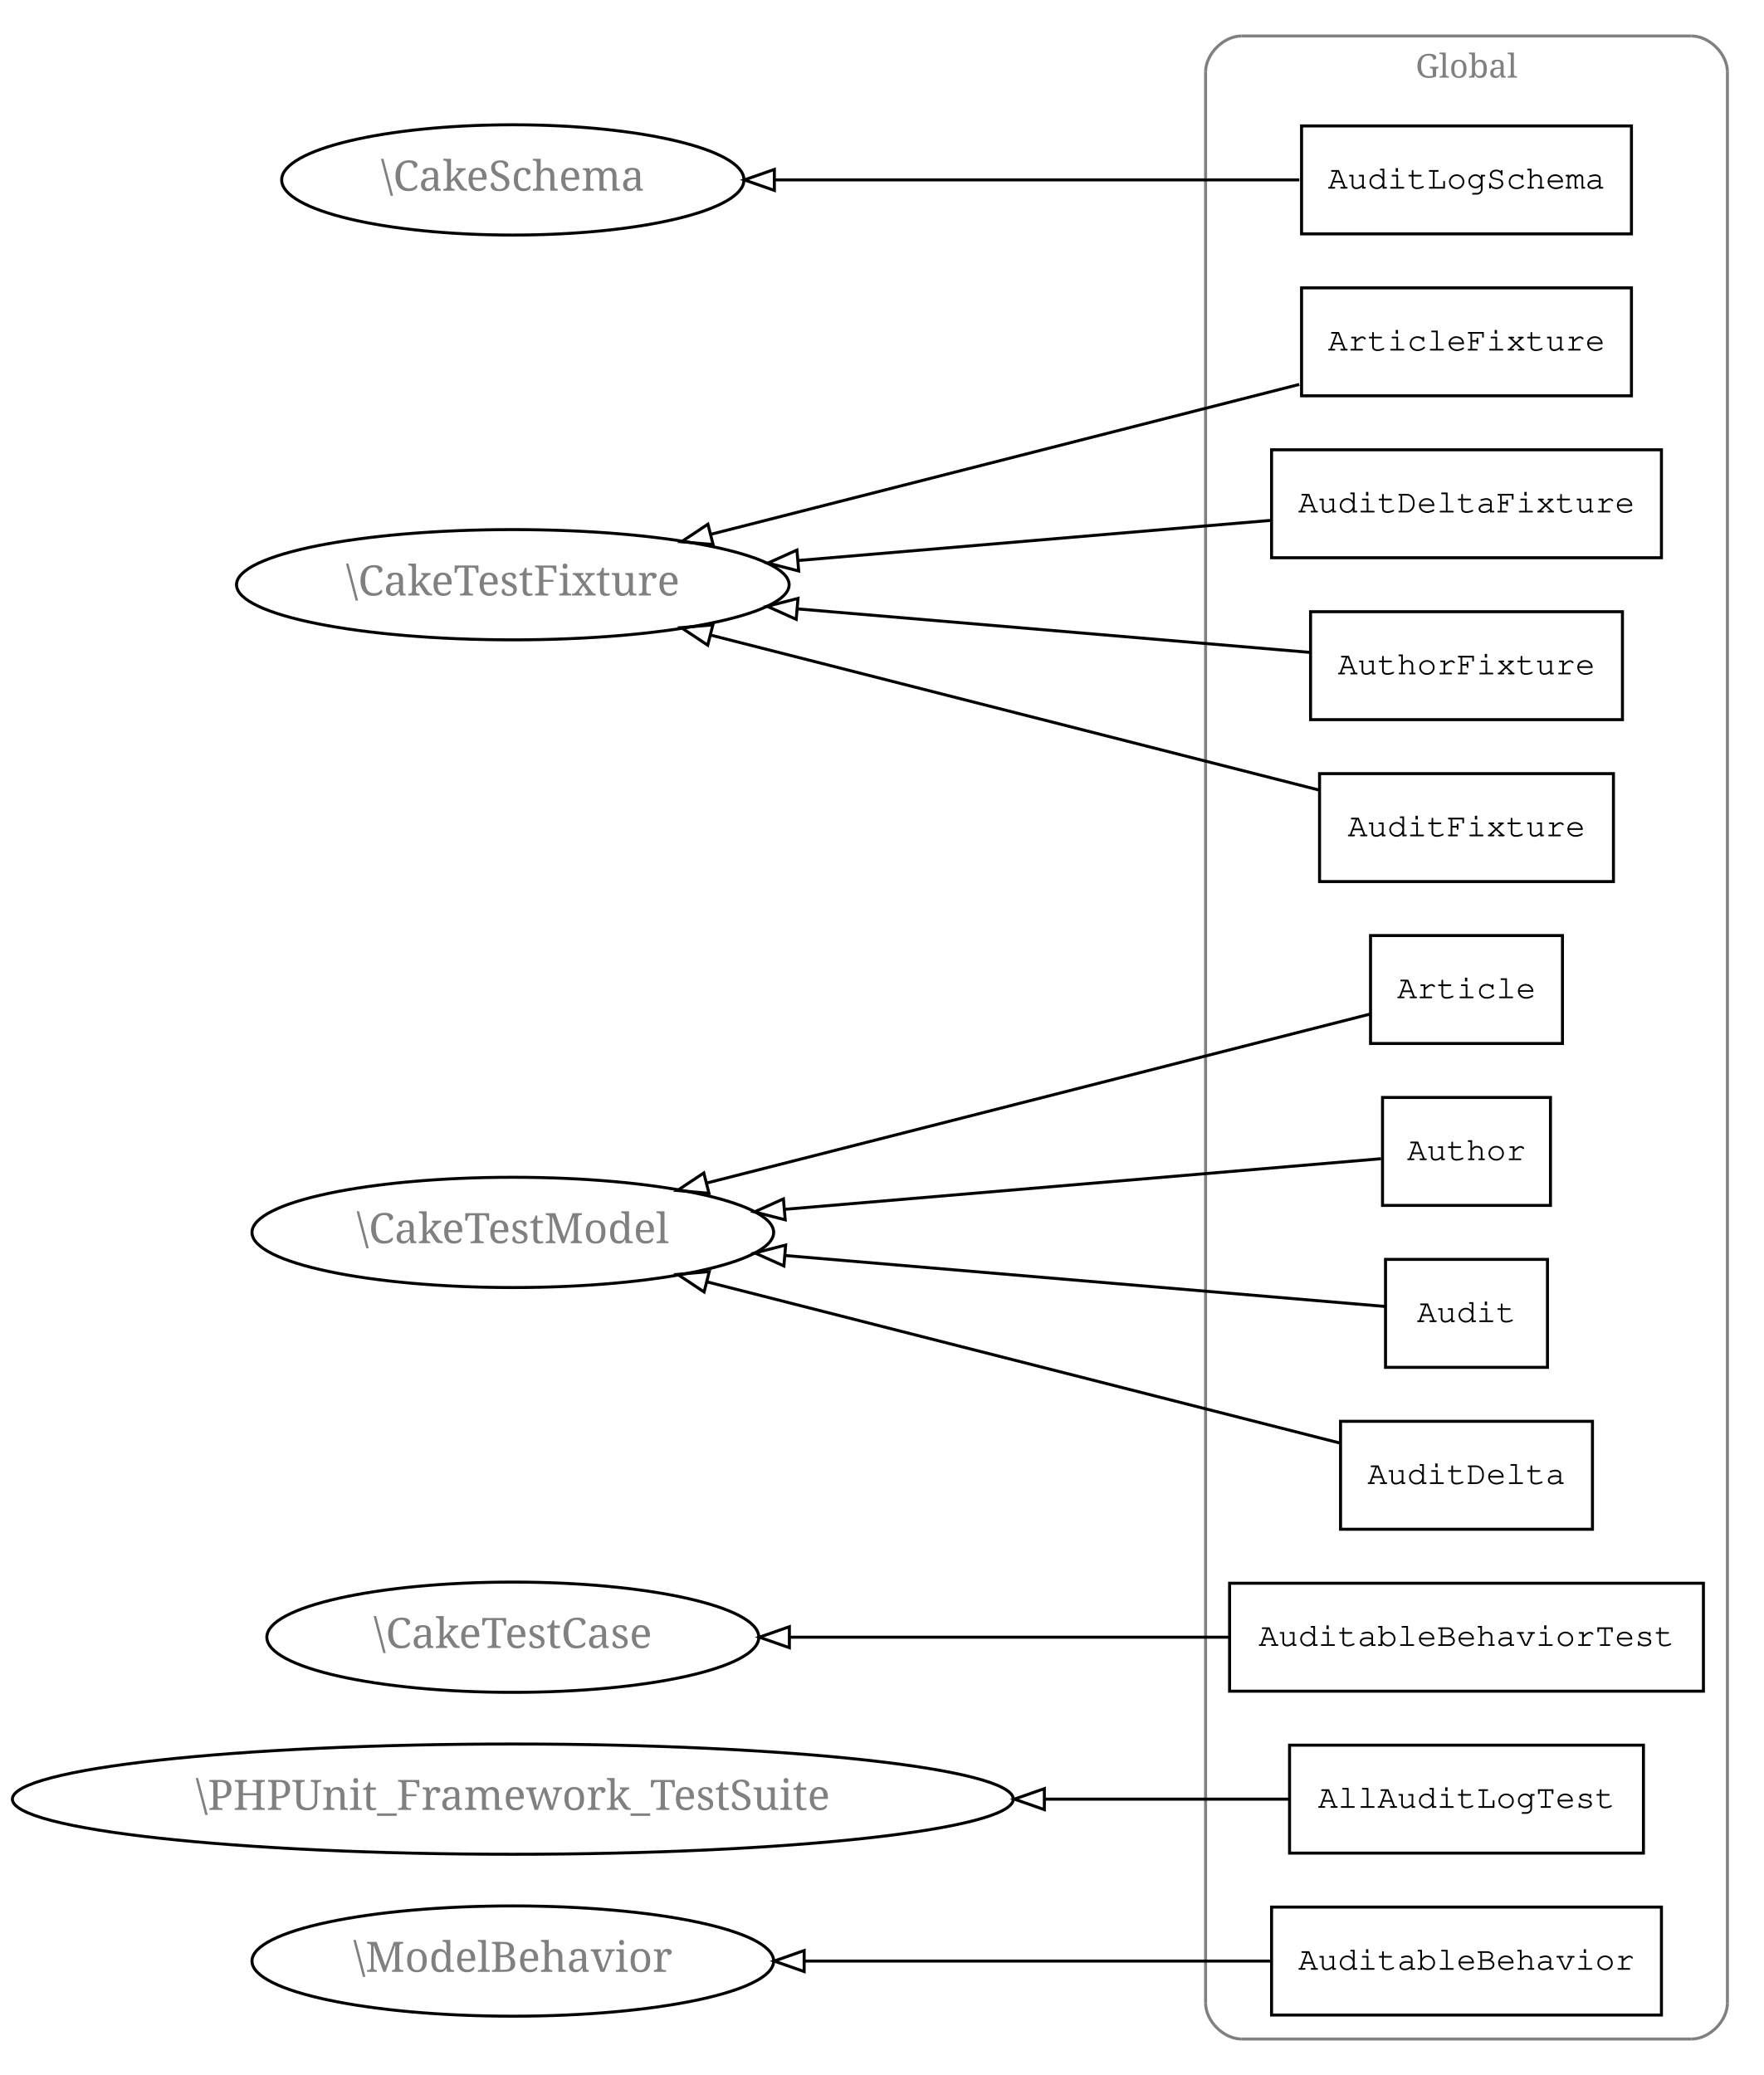
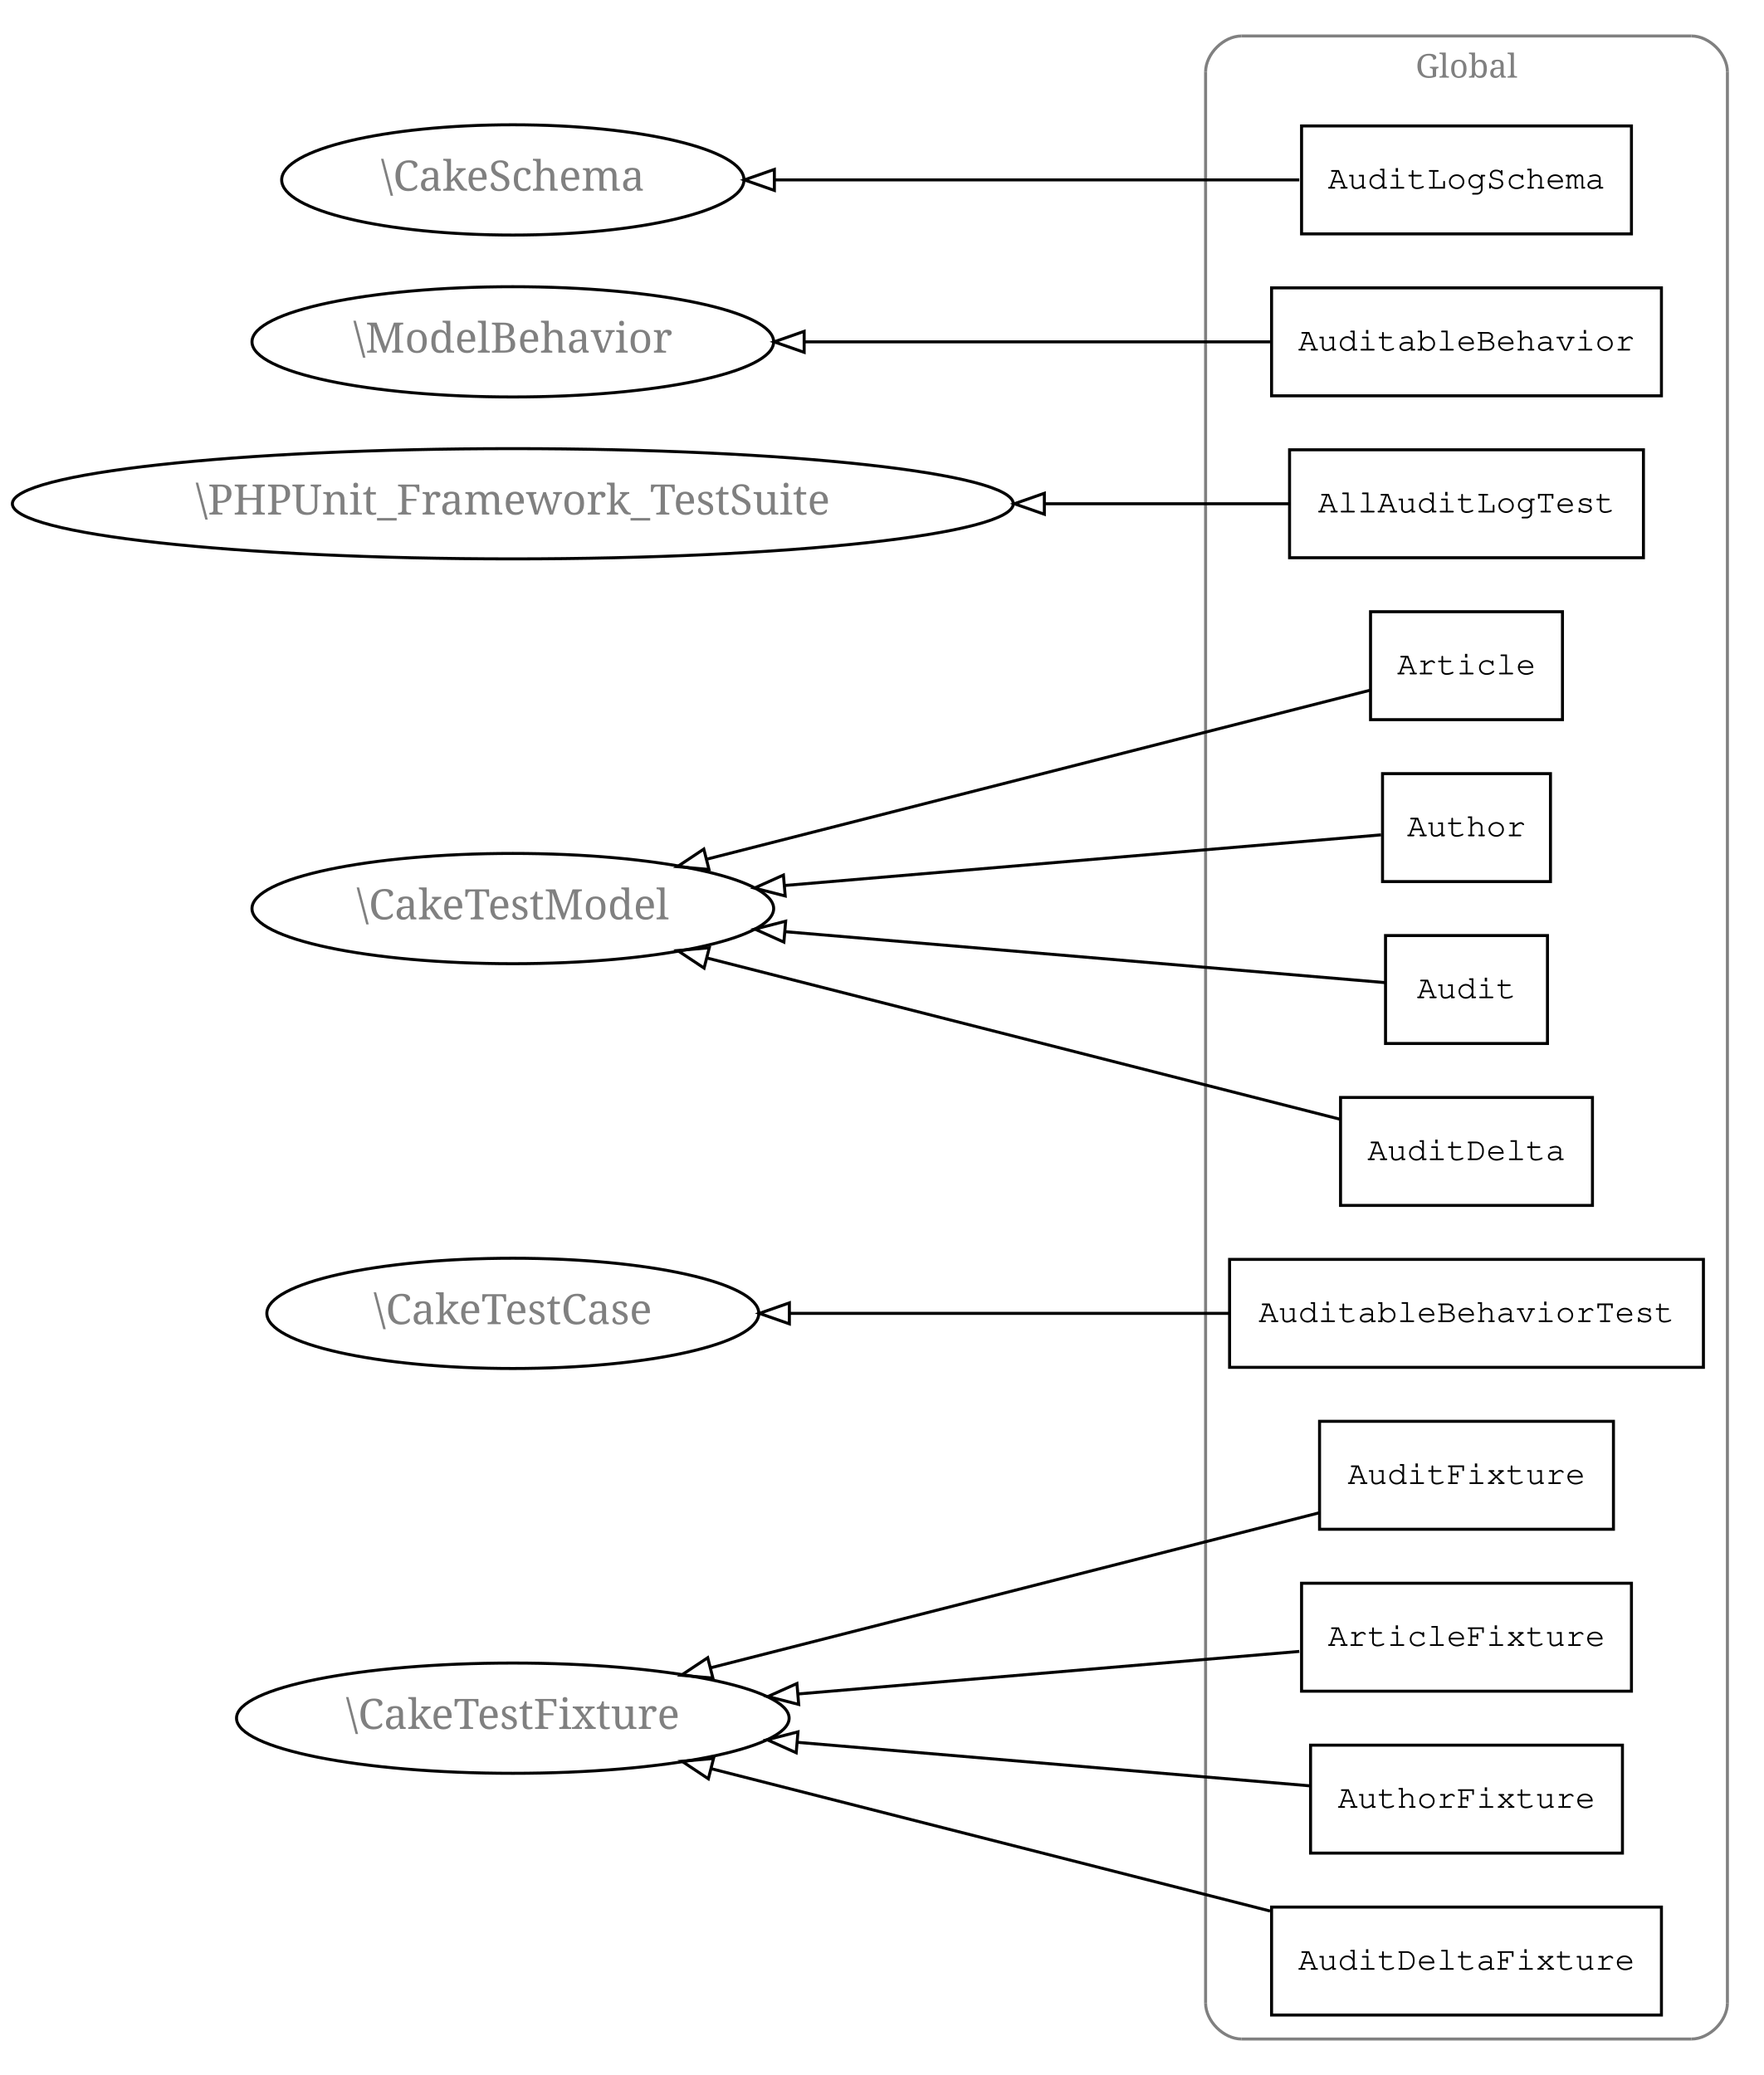
<svg xmlns="http://www.w3.org/2000/svg" width="588pt" height="692pt" viewBox="0.00 0.00 588.00 692.00">
  <g id="graph1" class="graph" transform="scale(1 1) rotate(0) translate(4 688)">
    <polygon fill="white" stroke="white" points="-4,5 -4,-688 585,-688 585,5 -4,5" />
    <g id="graph2" class="cluster">
      <polyline fill="none" stroke="gray" points="410,-8 560,-8 " />
      <path fill="none" stroke="gray" d="M560,-8C566,-8 572,-14 572,-20" />
      <polyline fill="none" stroke="gray" points="572,-20 572,-664 " />
      <path fill="none" stroke="gray" d="M572,-664C572,-670 566,-676 560,-676" />
      <polyline fill="none" stroke="gray" points="560,-676 410,-676 " />
      <path fill="none" stroke="gray" d="M410,-676C404,-676 398,-670 398,-664" />
      <polyline fill="none" stroke="gray" points="398,-664 398,-20 " />
      <path fill="none" stroke="gray" d="M398,-20C398,-14 404,-8 410,-8" />
      <text text-anchor="middle" x="485" y="-662.1" font-family="Times Roman,serif" font-size="11.00" fill="gray">Global</text>
    </g>
    <g id="node2" class="node">
      <polygon fill="none" stroke="black" points="540,-646 430,-646 430,-610 540,-610 540,-646" />
      <text text-anchor="middle" x="485" y="-625.1" font-family="Courier,monospace" font-size="11.00">AuditLogSchema</text>
    </g>
    <g id="node15" class="node">
      <ellipse fill="none" stroke="black" cx="167" cy="-628" rx="77.075" ry="18.385" />
      <text text-anchor="middle" x="167" y="-624.4" font-family="Times Roman,serif" font-size="14.00" fill="gray">\CakeSchema</text>
    </g>
    <g id="edge3" class="edge">
      <path fill="none" stroke="black" d="M429.245,-628C380.95,-628 310.266,-628 254.448,-628" />
      <polygon fill="none" stroke="black" points="254.207,-624.5 244.207,-628 254.207,-631.5 254.207,-624.5" />
    </g>
    <g id="node3" class="node">
-       <polygon fill="none" stroke="black" points="540,-592 430,-592 430,-556 540,-556 540,-592" />
-       <text text-anchor="middle" x="485" y="-571.1" font-family="Courier,monospace" font-size="11.00">ArticleFixture</text>
+       <polygon fill="none" stroke="black" points="550,-592 420,-592 420,-556 550,-556 550,-592" />
+       <text text-anchor="middle" x="485" y="-571.1" font-family="Courier,monospace" font-size="11.00">AuditableBehavior</text>
    </g>
    <g id="node17" class="node">
-       <ellipse fill="none" stroke="black" cx="167" cy="-493" rx="92.13" ry="18.385" />
-       <text text-anchor="middle" x="167" y="-489.4" font-family="Times Roman,serif" font-size="14.00" fill="gray">\CakeTestFixture</text>
+       <ellipse fill="none" stroke="black" cx="167" cy="-574" rx="86.974" ry="18.385" />
+       <text text-anchor="middle" x="167" y="-570.4" font-family="Times Roman,serif" font-size="14.00" fill="gray">\ModelBehavior</text>
    </g>
    <g id="edge5" class="edge">
-       <path fill="none" stroke="black" d="M429.245,-559.798C374.519,-545.859 291.046,-524.597 233.029,-509.819" />
-       <polygon fill="none" stroke="black" points="233.781,-506.399 223.226,-507.322 232.053,-513.182 233.781,-506.399" />
+       <path fill="none" stroke="black" d="M419.496,-574C374.76,-574 314.709,-574 264.394,-574" />
+       <polygon fill="none" stroke="black" points="264.142,-570.5 254.142,-574 264.142,-577.5 264.142,-570.5" />
    </g>
    <g id="node4" class="node">
-       <polygon fill="none" stroke="black" points="550,-538 420,-538 420,-502 550,-502 550,-538" />
-       <text text-anchor="middle" x="485" y="-517.1" font-family="Courier,monospace" font-size="11.00">AuditDeltaFixture</text>
+       <polygon fill="none" stroke="black" points="544,-538 426,-538 426,-502 544,-502 544,-538" />
+       <text text-anchor="middle" x="485" y="-517.1" font-family="Courier,monospace" font-size="11.00">AllAuditLogTest</text>
+     </g>
+     <g id="node19" class="node">
+       <ellipse fill="none" stroke="black" cx="167" cy="-520" rx="166.877" ry="18.385" />
+       <text text-anchor="middle" x="167" y="-516.4" font-family="Times Roman,serif" font-size="14.00" fill="gray">\PHPUnit_Framework_TestSuite</text>
    </g>
    <g id="edge7" class="edge">
-       <path fill="none" stroke="black" d="M419.496,-514.438C374.07,-510.581 312.853,-505.384 262.073,-501.072" />
-       <polygon fill="none" stroke="black" points="262.325,-497.581 252.064,-500.222 261.732,-504.556 262.325,-497.581" />
+       <path fill="none" stroke="black" d="M425.932,-520C402.291,-520 373.693,-520 344.249,-520" />
+       <polygon fill="none" stroke="black" points="344.237,-516.5 334.237,-520 344.237,-523.5 344.237,-516.5" />
    </g>
    <g id="node5" class="node">
-       <polygon fill="none" stroke="black" points="537,-484 433,-484 433,-448 537,-448 537,-484" />
-       <text text-anchor="middle" x="485" y="-463.1" font-family="Courier,monospace" font-size="11.00">AuthorFixture</text>
+       <polygon fill="none" stroke="black" points="517,-484 453,-484 453,-448 517,-448 517,-484" />
+       <text text-anchor="middle" x="485" y="-463.1" font-family="Courier,monospace" font-size="11.00">Article</text>
+     </g>
+     <g id="node21" class="node">
+       <ellipse fill="none" stroke="black" cx="167" cy="-385" rx="86.974" ry="18.385" />
+       <text text-anchor="middle" x="167" y="-381.4" font-family="Times Roman,serif" font-size="14.00" fill="gray">\CakeTestModel</text>
    </g>
    <g id="edge9" class="edge">
-       <path fill="none" stroke="black" d="M432.845,-470.428C386.648,-474.351 318.054,-480.175 262.114,-484.924" />
-       <polygon fill="none" stroke="black" points="261.492,-481.464 251.824,-485.798 262.085,-488.439 261.492,-481.464" />
+       <path fill="none" stroke="black" d="M452.758,-457.788C401.168,-444.647 299.054,-418.636 231.908,-401.533" />
+       <polygon fill="none" stroke="black" points="232.409,-398.049 221.855,-398.972 230.682,-404.833 232.409,-398.049" />
    </g>
    <g id="node6" class="node">
-       <polygon fill="none" stroke="black" points="534,-430 436,-430 436,-394 534,-394 534,-430" />
-       <text text-anchor="middle" x="485" y="-409.1" font-family="Courier,monospace" font-size="11.00">AuditFixture</text>
+       <polygon fill="none" stroke="black" points="513,-430 457,-430 457,-394 513,-394 513,-430" />
+       <text text-anchor="middle" x="485" y="-409.1" font-family="Courier,monospace" font-size="11.00">Author</text>
    </g>
    <g id="edge11" class="edge">
-       <path fill="none" stroke="black" d="M435.661,-424.567C381.21,-438.437 293.304,-460.828 232.969,-476.197" />
-       <polygon fill="none" stroke="black" points="231.986,-472.835 223.159,-478.695 233.713,-479.619 231.986,-472.835" />
+       <path fill="none" stroke="black" d="M456.5,-409.58C412.201,-405.819 324.935,-398.41 257.743,-392.705" />
+       <polygon fill="none" stroke="black" points="257.823,-389.199 247.562,-391.84 257.23,-396.174 257.823,-389.199" />
    </g>
    <g id="node7" class="node">
-       <polygon fill="none" stroke="black" points="517,-376 453,-376 453,-340 517,-340 517,-376" />
-       <text text-anchor="middle" x="485" y="-355.1" font-family="Courier,monospace" font-size="11.00">Article</text>
-     </g>
-     <g id="node22" class="node">
-       <ellipse fill="none" stroke="black" cx="167" cy="-277" rx="86.974" ry="18.385" />
-       <text text-anchor="middle" x="167" y="-273.4" font-family="Times Roman,serif" font-size="14.00" fill="gray">\CakeTestModel</text>
+       <polygon fill="none" stroke="black" points="512,-376 458,-376 458,-340 512,-340 512,-376" />
+       <text text-anchor="middle" x="485" y="-355.1" font-family="Courier,monospace" font-size="11.00">Audit</text>
    </g>
    <g id="edge13" class="edge">
-       <path fill="none" stroke="black" d="M452.758,-349.788C401.168,-336.647 299.054,-310.636 231.908,-293.533" />
-       <polygon fill="none" stroke="black" points="232.409,-290.049 221.855,-290.972 230.682,-296.833 232.409,-290.049" />
+       <path fill="none" stroke="black" d="M457.887,-360.302C414.1,-364.02 325.866,-371.511 257.999,-377.274" />
+       <polygon fill="none" stroke="black" points="257.385,-373.813 247.717,-378.147 257.977,-380.788 257.385,-373.813" />
    </g>
    <g id="node8" class="node">
-       <polygon fill="none" stroke="black" points="513,-322 457,-322 457,-286 513,-286 513,-322" />
-       <text text-anchor="middle" x="485" y="-301.1" font-family="Courier,monospace" font-size="11.00">Author</text>
+       <polygon fill="none" stroke="black" points="527,-322 443,-322 443,-286 527,-286 527,-322" />
+       <text text-anchor="middle" x="485" y="-301.1" font-family="Courier,monospace" font-size="11.00">AuditDelta</text>
    </g>
    <g id="edge15" class="edge">
-       <path fill="none" stroke="black" d="M456.5,-301.58C412.201,-297.819 324.935,-290.41 257.743,-284.705" />
-       <polygon fill="none" stroke="black" points="257.823,-281.199 247.562,-283.84 257.23,-288.174 257.823,-281.199" />
+       <path fill="none" stroke="black" d="M442.772,-314.756C388.807,-328.502 294.847,-352.435 231.796,-368.495" />
+       <polygon fill="none" stroke="black" points="230.779,-365.143 221.953,-371.003 232.507,-371.926 230.779,-365.143" />
    </g>
    <g id="node9" class="node">
-       <polygon fill="none" stroke="black" points="512,-268 458,-268 458,-232 512,-232 512,-268" />
-       <text text-anchor="middle" x="485" y="-247.1" font-family="Courier,monospace" font-size="11.00">Audit</text>
+       <polygon fill="none" stroke="black" points="564,-268 406,-268 406,-232 564,-232 564,-268" />
+       <text text-anchor="middle" x="485" y="-247.1" font-family="Courier,monospace" font-size="11.00">AuditableBehaviorTest</text>
+     </g>
+     <g id="node26" class="node">
+       <ellipse fill="none" stroke="black" cx="167" cy="-250" rx="82.024" ry="18.385" />
+       <text text-anchor="middle" x="167" y="-246.4" font-family="Times Roman,serif" font-size="14.00" fill="gray">\CakeTestCase</text>
    </g>
    <g id="edge17" class="edge">
-       <path fill="none" stroke="black" d="M457.887,-252.302C414.1,-256.02 325.866,-263.511 257.999,-269.274" />
-       <polygon fill="none" stroke="black" points="257.385,-265.813 247.717,-270.147 257.977,-272.788 257.385,-265.813" />
+       <path fill="none" stroke="black" d="M405.985,-250C361.514,-250 305.756,-250 259.285,-250" />
+       <polygon fill="none" stroke="black" points="259.214,-246.5 249.214,-250 259.214,-253.5 259.214,-246.5" />
    </g>
    <g id="node10" class="node">
-       <polygon fill="none" stroke="black" points="527,-214 443,-214 443,-178 527,-178 527,-214" />
-       <text text-anchor="middle" x="485" y="-193.1" font-family="Courier,monospace" font-size="11.00">AuditDelta</text>
+       <polygon fill="none" stroke="black" points="534,-214 436,-214 436,-178 534,-178 534,-214" />
+       <text text-anchor="middle" x="485" y="-193.1" font-family="Courier,monospace" font-size="11.00">AuditFixture</text>
+     </g>
+     <g id="node28" class="node">
+       <ellipse fill="none" stroke="black" cx="167" cy="-115" rx="92.13" ry="18.385" />
+       <text text-anchor="middle" x="167" y="-111.4" font-family="Times Roman,serif" font-size="14.00" fill="gray">\CakeTestFixture</text>
    </g>
    <g id="edge19" class="edge">
-       <path fill="none" stroke="black" d="M442.772,-206.756C388.807,-220.502 294.847,-244.435 231.796,-260.495" />
-       <polygon fill="none" stroke="black" points="230.779,-257.143 221.953,-263.003 232.507,-263.926 230.779,-257.143" />
+       <path fill="none" stroke="black" d="M435.661,-183.433C381.21,-169.563 293.304,-147.172 232.969,-131.803" />
+       <polygon fill="none" stroke="black" points="233.713,-128.381 223.159,-129.305 231.986,-135.165 233.713,-128.381" />
    </g>
    <g id="node11" class="node">
-       <polygon fill="none" stroke="black" points="564,-160 406,-160 406,-124 564,-124 564,-160" />
-       <text text-anchor="middle" x="485" y="-139.1" font-family="Courier,monospace" font-size="11.00">AuditableBehaviorTest</text>
-     </g>
-     <g id="node27" class="node">
-       <ellipse fill="none" stroke="black" cx="167" cy="-142" rx="82.024" ry="18.385" />
-       <text text-anchor="middle" x="167" y="-138.4" font-family="Times Roman,serif" font-size="14.00" fill="gray">\CakeTestCase</text>
+       <polygon fill="none" stroke="black" points="540,-160 430,-160 430,-124 540,-124 540,-160" />
+       <text text-anchor="middle" x="485" y="-139.1" font-family="Courier,monospace" font-size="11.00">ArticleFixture</text>
    </g>
    <g id="edge21" class="edge">
-       <path fill="none" stroke="black" d="M405.985,-142C361.514,-142 305.756,-142 259.285,-142" />
-       <polygon fill="none" stroke="black" points="259.214,-138.5 249.214,-142 259.214,-145.5 259.214,-138.5" />
+       <path fill="none" stroke="black" d="M429.245,-137.266C383.13,-133.351 316.602,-127.702 262.094,-123.074" />
+       <polygon fill="none" stroke="black" points="262.324,-119.581 252.064,-122.222 261.732,-126.556 262.324,-119.581" />
    </g>
    <g id="node12" class="node">
-       <polygon fill="none" stroke="black" points="544,-106 426,-106 426,-70 544,-70 544,-106" />
-       <text text-anchor="middle" x="485" y="-85.1" font-family="Courier,monospace" font-size="11.00">AllAuditLogTest</text>
-     </g>
-     <g id="node29" class="node">
-       <ellipse fill="none" stroke="black" cx="167" cy="-88" rx="166.877" ry="18.385" />
-       <text text-anchor="middle" x="167" y="-84.4" font-family="Times Roman,serif" font-size="14.00" fill="gray">\PHPUnit_Framework_TestSuite</text>
+       <polygon fill="none" stroke="black" points="537,-106 433,-106 433,-70 537,-70 537,-106" />
+       <text text-anchor="middle" x="485" y="-85.1" font-family="Courier,monospace" font-size="11.00">AuthorFixture</text>
    </g>
    <g id="edge23" class="edge">
-       <path fill="none" stroke="black" d="M425.932,-88C402.291,-88 373.693,-88 344.249,-88" />
-       <polygon fill="none" stroke="black" points="344.237,-84.5 334.237,-88 344.237,-91.5 344.237,-84.5" />
+       <path fill="none" stroke="black" d="M432.845,-92.428C386.648,-96.351 318.054,-102.175 262.114,-106.924" />
+       <polygon fill="none" stroke="black" points="261.492,-103.464 251.824,-107.798 262.085,-110.439 261.492,-103.464" />
    </g>
    <g id="node13" class="node">
      <polygon fill="none" stroke="black" points="550,-52 420,-52 420,-16 550,-16 550,-52" />
-       <text text-anchor="middle" x="485" y="-31.1" font-family="Courier,monospace" font-size="11.00">AuditableBehavior</text>
-     </g>
-     <g id="node31" class="node">
-       <ellipse fill="none" stroke="black" cx="167" cy="-34" rx="86.974" ry="18.385" />
-       <text text-anchor="middle" x="167" y="-30.4" font-family="Times Roman,serif" font-size="14.00" fill="gray">\ModelBehavior</text>
+       <text text-anchor="middle" x="485" y="-31.1" font-family="Courier,monospace" font-size="11.00">AuditDeltaFixture</text>
    </g>
    <g id="edge25" class="edge">
-       <path fill="none" stroke="black" d="M419.496,-34C374.76,-34 314.709,-34 264.394,-34" />
-       <polygon fill="none" stroke="black" points="264.142,-30.5 254.142,-34 264.142,-37.5 264.142,-30.5" />
+       <path fill="none" stroke="black" d="M419.496,-50.685C365.066,-64.549 287.964,-84.188 233.311,-98.109" />
+       <polygon fill="none" stroke="black" points="232.205,-94.779 223.378,-100.639 233.933,-101.563 232.205,-94.779" />
    </g>
  </g>
</svg>
